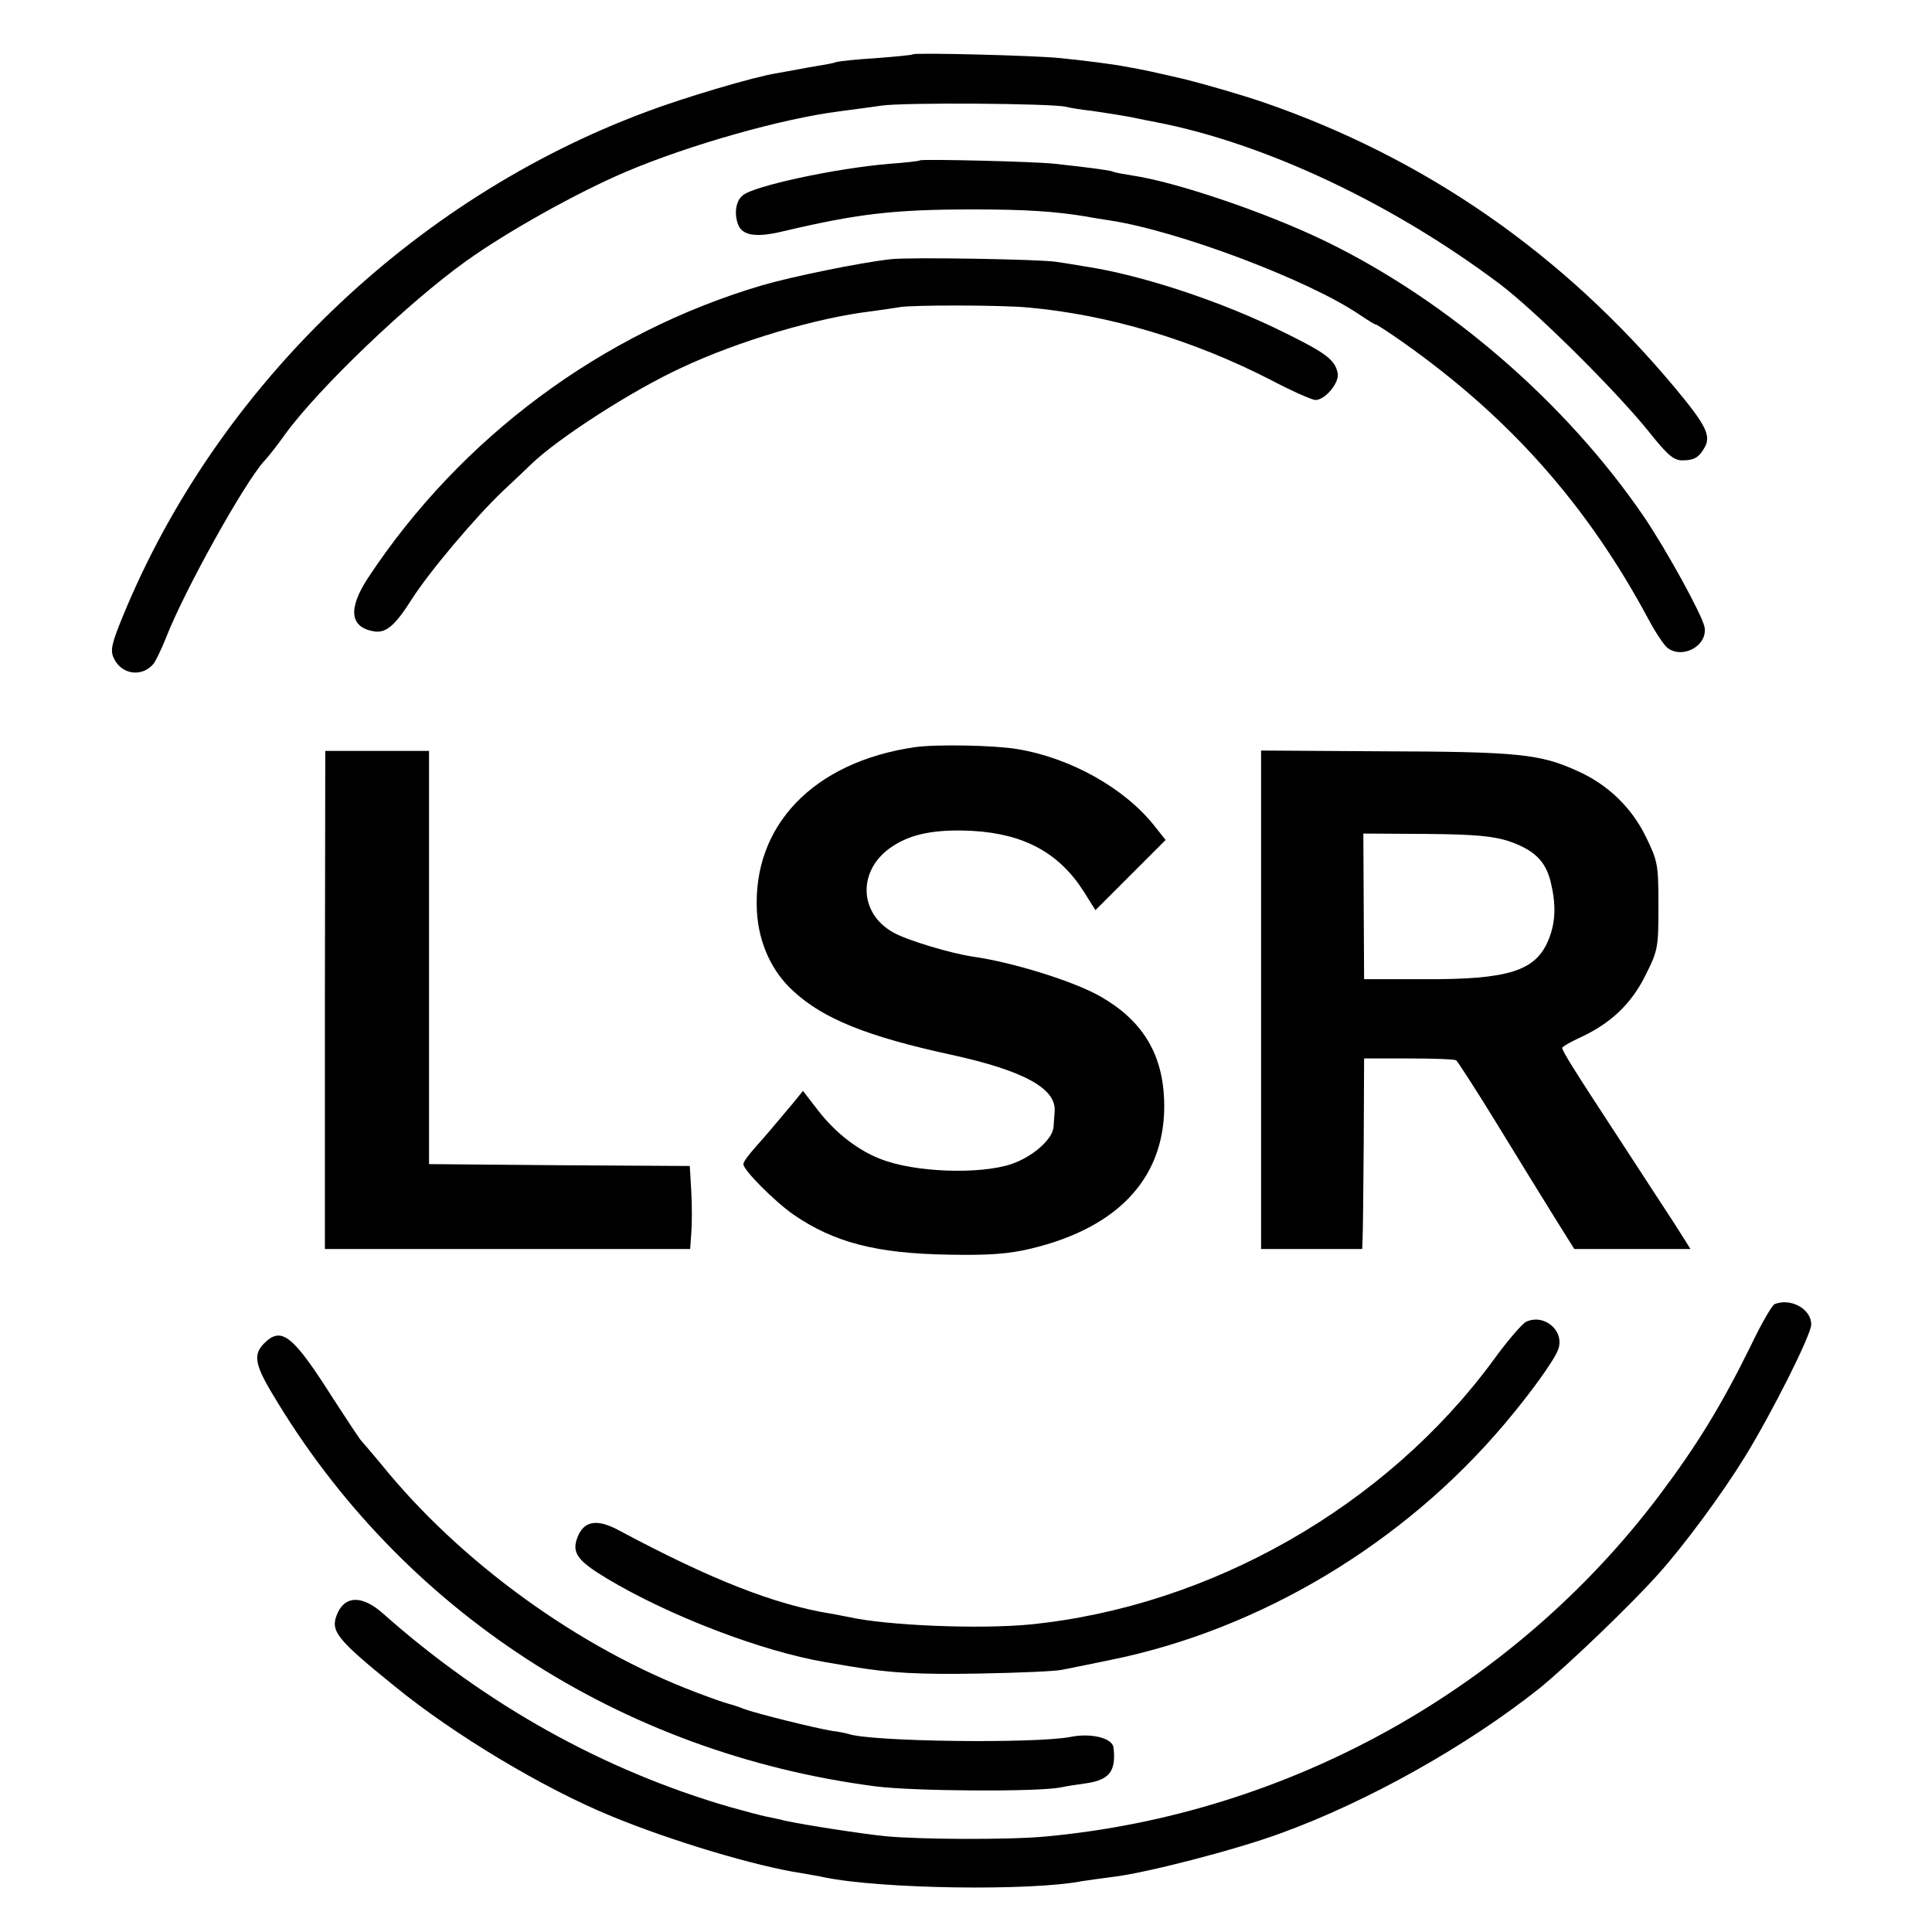
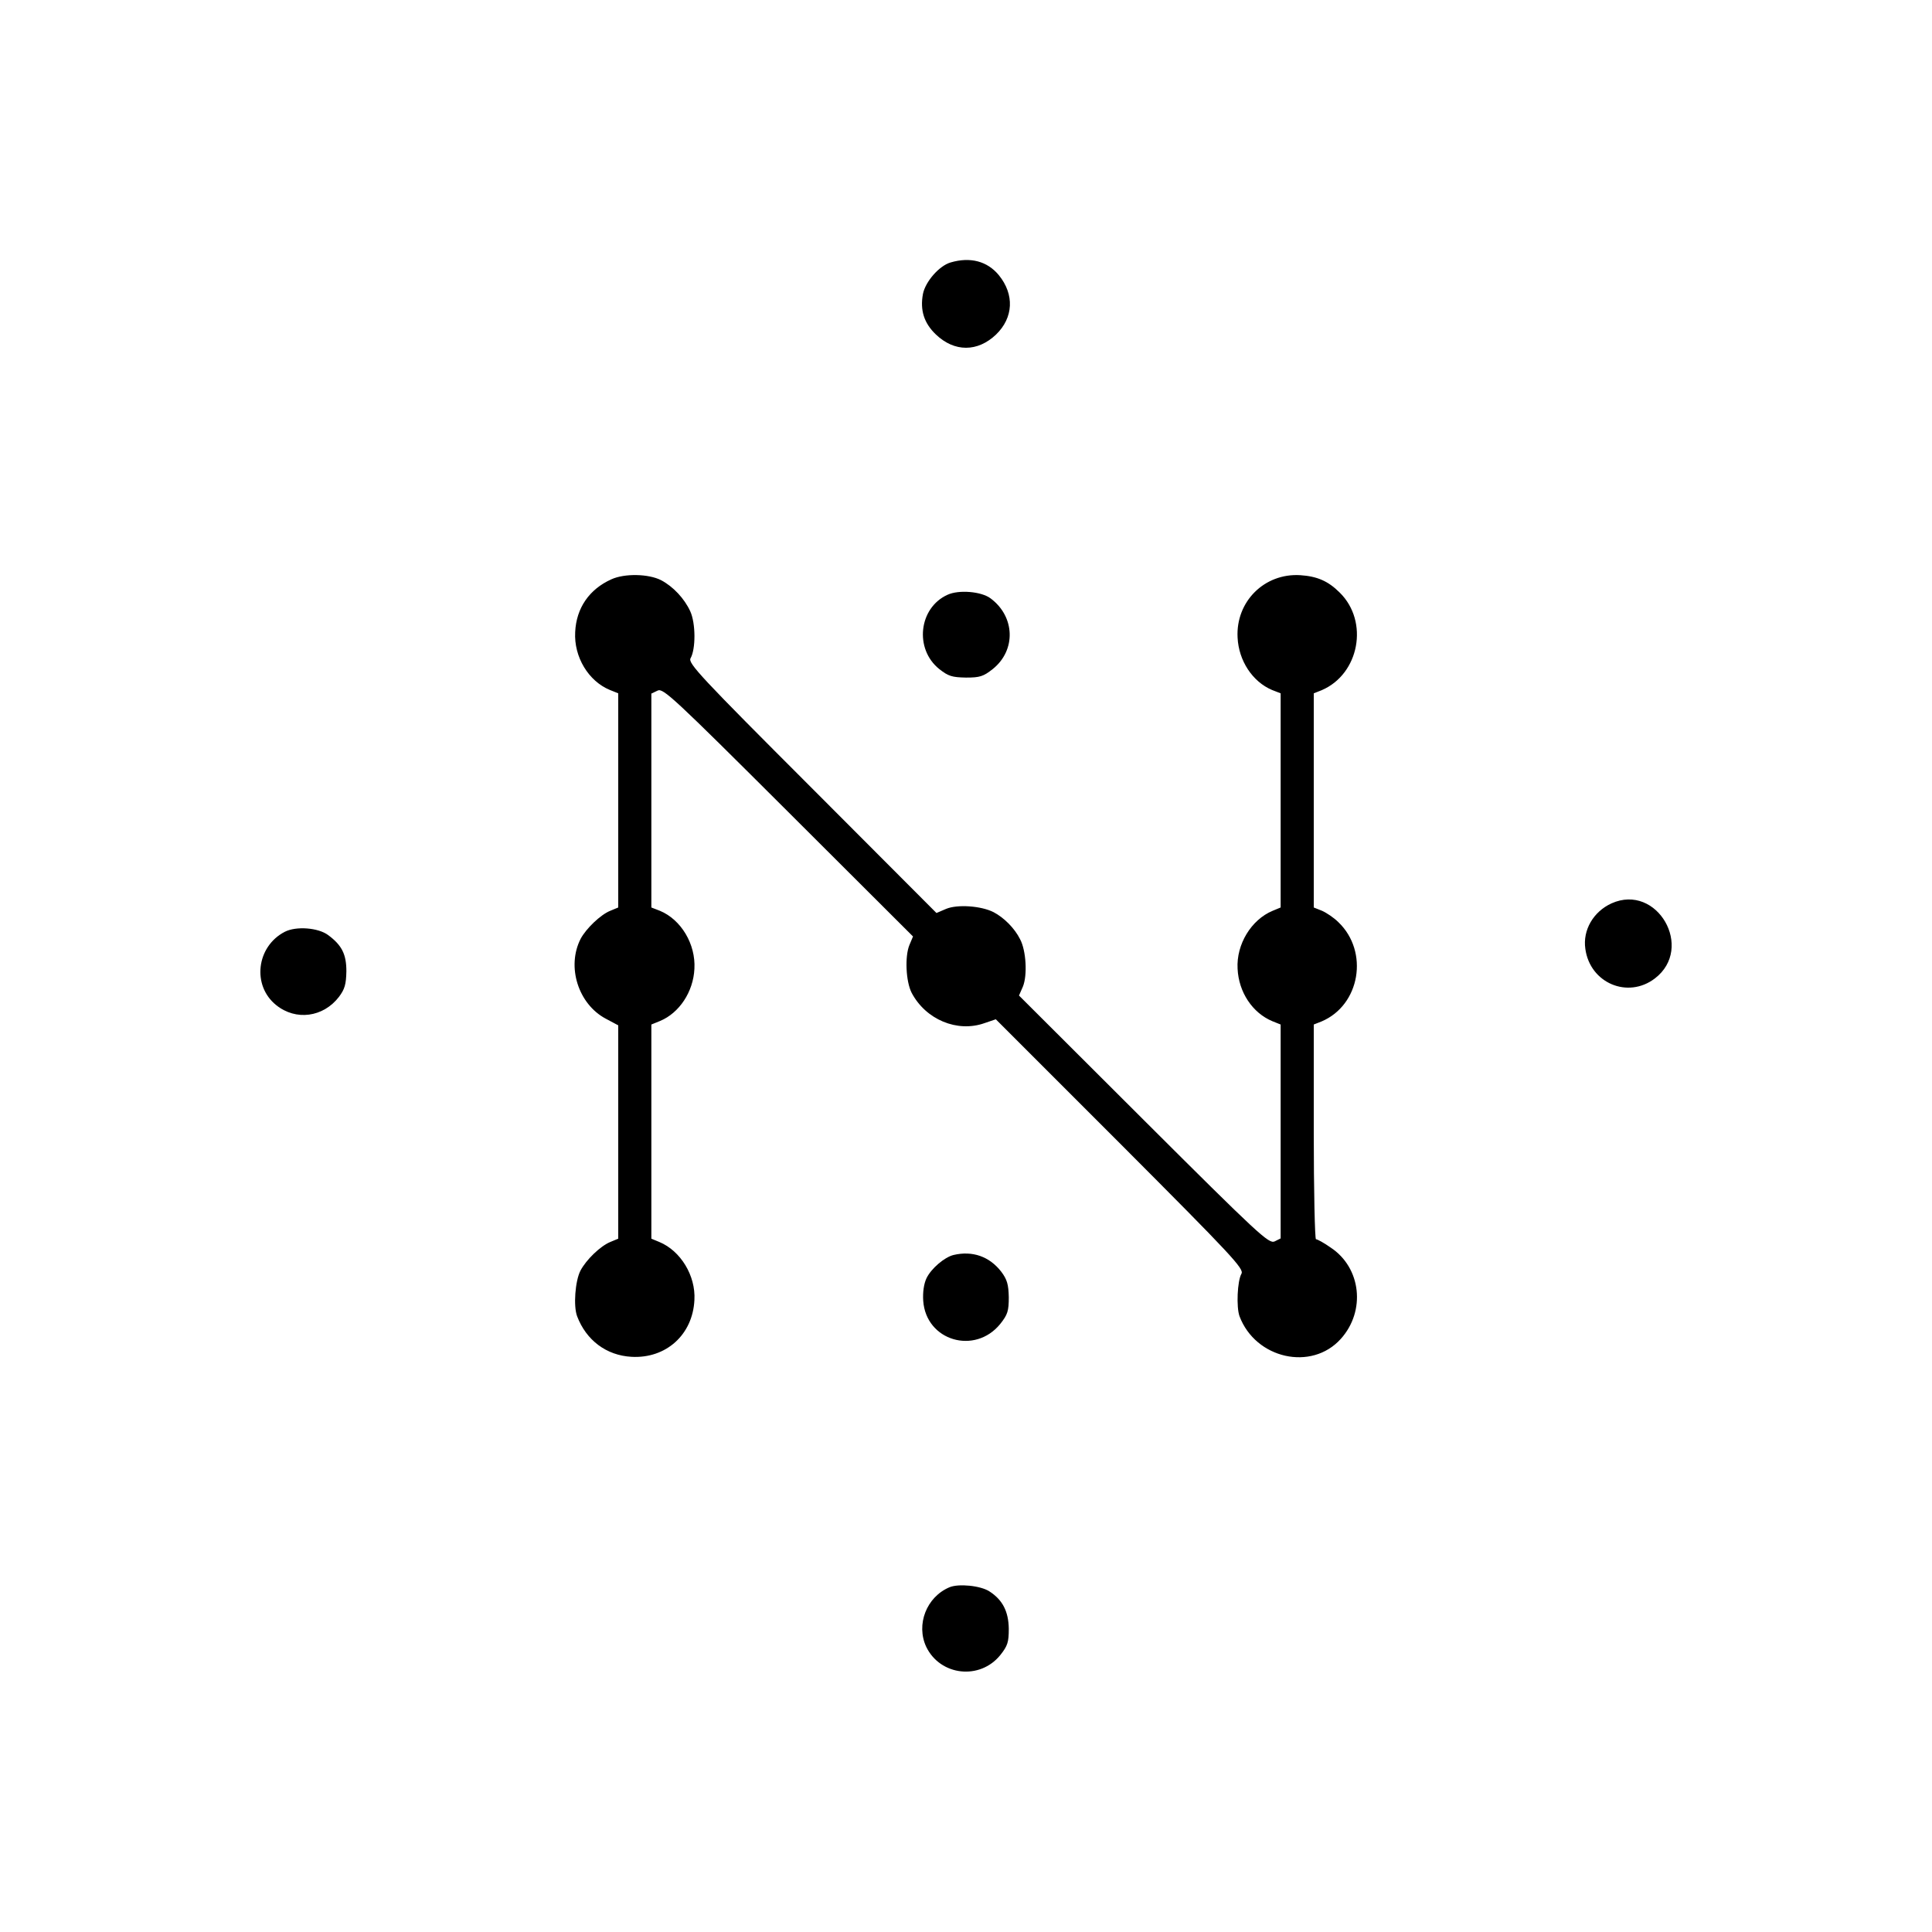
- <svg xmlns="http://www.w3.org/2000/svg" version="1" width="682.667" height="682.667" viewBox="0 0 512 512">
-   <path d="M241.9 14.4c-.2.2-4.5.6-9.6 1-5 .3-9.7.8-10.5 1-.7.3-2.9.7-4.8 1-1.9.3-4.5.8-5.6 1-1.2.2-3.7.7-5.5 1-5.9.9-24.8 6.5-34.8 10.3-61.9 23.1-113.6 72.9-138.5 133.5-3 7.3-3.4 9.1-2.5 11.1 2 4.5 7.5 5.3 10.6 1.6.6-.8 2.1-3.9 3.3-6.9 4.9-12.6 20.8-41.1 26-46.8.9-.9 3.5-4.2 5.7-7.3 9.1-12.4 32.6-34.8 47.8-45.7 10.9-7.8 29.3-18.1 42.2-23.6 16.9-7.2 41.7-14.2 56.8-16.1 2.8-.4 7.7-1 11-1.5 6.1-.9 45.3-.6 49 .3 1.1.3 4.3.8 7 1.1 2.8.4 7.3 1.1 10 1.6 2.8.6 5.9 1.2 7 1.4 28.8 5.6 62.7 21.6 91 42.9 9.4 7.1 30.3 27.8 39.3 38.9 5 6.3 6.7 7.8 9 7.8 3.3 0 4.5-.8 6.1-3.7 1.5-3 0-5.9-8-15.5-29.7-35.6-66.2-60.9-109.1-75.7-6.2-2.1-15.6-4.8-20.8-6.1-9.1-2.1-10.4-2.4-16-3.4-3.1-.6-11-1.6-17-2.2-6.7-.7-38.5-1.5-39.1-1z" />
-   <path d="M243.8 42.5c-.2.2-3.8.6-8 .9-14.4 1.2-36.2 5.9-39 8.4-1.8 1.5-2.3 4.7-1.2 7.7 1.1 2.9 4.7 3.5 11.5 1.9 20.3-4.8 29.8-5.9 50.9-5.9 13.7 0 21.5.5 30 1.9 1.4.3 4.1.7 6 1 18 2.7 52.8 15.8 66.3 25 2.1 1.4 4 2.6 4.3 2.6.3 0 3.5 2.1 7.2 4.7 28.2 19.9 48.8 43.1 65 73.3 1.9 3.6 4.2 7 5.1 7.7 4.1 3.1 10.8-.7 9.8-5.6-.7-3.3-10.1-20.4-16-29.1-20.6-30.2-51.9-57.3-84.7-73.2-15.3-7.4-39.3-15.6-51-17.3-2.5-.4-4.7-.8-5-1-.5-.3-5.4-1-15.5-2.1-5.2-.6-35.2-1.3-35.7-.9z" />
-   <path d="M236 68.7c-8.1.9-26.1 4.6-34 6.9-42.4 12.5-79.9 40.3-104.5 77.6-5.3 8.1-4.8 13 1.5 14.1 3.2.6 5.6-1.4 10-8.3 4.6-7.3 17.1-22.1 24.4-29 3.2-3 6.6-6.2 7.5-7.1 7.2-6.9 26.6-19.4 39.6-25.4 15.3-7.2 36.1-13.3 50.4-15 3-.4 6.3-.9 7.5-1.1 3-.6 27.1-.6 34.1.1 21.3 1.9 43.6 8.6 64.1 19.1 5.7 3 11.1 5.4 12 5.4 2.6 0 6.4-4.6 5.9-7.1-.7-3.5-3-5.3-14-10.7-16.4-8.2-37.8-15.3-53-17.6-2.2-.4-5.6-.9-7.5-1.2-4.3-.7-39.2-1.3-44-.7zM242.5 198c-26.9 3.9-43.2 20.8-41.9 43.7.5 8.2 3.9 15.8 9.7 21 7.9 7.3 19.6 12 41.7 16.8 19.2 4.2 27.9 8.9 27.5 15-.1 1.1-.2 3-.3 4.2-.3 3.3-5.6 7.9-11.2 9.8-8.4 2.8-25.6 2.2-34.5-1.3-6.1-2.3-12.1-7-16.6-12.8l-4.1-5.3-2.6 3.2c-5.3 6.3-6.7 8-9.9 11.6-1.8 2-3.3 4-3.3 4.6 0 1.6 8.3 9.9 13.3 13.4 10.8 7.4 22 10.3 41.2 10.6 10.8.2 15.8-.2 21.7-1.6 23.8-5.7 36.1-19.5 35.3-39.6-.5-12.3-5.9-21-17-27.3-7.1-4-23.1-9-33.8-10.5-5.9-.9-17.3-4.3-21-6.4-9.3-5.2-9.4-16.8-.2-22.8 5.1-3.4 11.6-4.6 21.3-4.1 13.6.8 22.8 5.8 29.3 15.9l3.2 5.1 9.3-9.3 9.3-9.3-3.1-3.9c-7.9-9.9-22.2-17.9-36.3-20.2-6-1-21.3-1.3-27-.5zM86.1 265v66h96.8l.3-4.3c.2-2.3.2-7.2 0-10.9l-.4-6.8-34.5-.2-34.6-.3V199H86.2l-.1 66zM334.2 265v66H361l.1-2.8c.1-1.5.2-12.8.3-25.2l.1-22.5h11.8c6.5 0 12.2.2 12.6.5.4.3 5.2 7.7 10.6 16.5 5.4 8.8 12.2 19.9 15.2 24.7l5.5 8.8H448l-4.3-6.8c-2.4-3.7-9.1-13.9-14.8-22.7-11.8-18-14.9-23-14.9-23.8 0-.3 2.4-1.7 5.3-3 7.8-3.7 13.2-8.9 16.9-16.5 3.2-6.4 3.3-7.2 3.3-18.2s-.2-11.8-3.3-18.2c-3.8-7.8-10.1-13.9-18.2-17.5-9.9-4.5-15.7-5.1-52.1-5.2l-31.7-.2V265zm65.6-42.1c6.7 2.3 9.7 5.2 11.1 10.6 1.5 6.1 1.4 10.8-.5 15.5-3.4 8.3-10.4 10.6-33.1 10.5h-15.8l-.1-19.3-.1-19.3 16.6.1c13.1.1 17.8.6 21.9 1.9zM470.3 345.6c-.7.3-3.6 5.3-6.4 11.2-7.7 15.6-14.1 26.1-24.1 39.4-38.7 51.4-98.4 84.6-162.8 90.5-9.5.9-33.4.8-42.5-.1-6.6-.7-20.9-2.9-26.5-4.1-1.4-.4-3.6-.8-5-1.1-1.4-.3-5.6-1.4-9.5-2.5-33.5-9.7-64.7-27.1-92-51.3-5.6-5-10.3-4.8-12.3.5-1.6 4.2.2 6.5 15.3 18.7 15.9 13 39.5 27.1 57.5 34.5 16 6.6 38.4 13.3 50.4 15.1 2.1.4 4.8.8 6 1.1 14.9 3.1 54.9 3.7 68.5 1 1.3-.2 4.9-.7 8-1.1 8.6-1 32.4-7.1 44.6-11.6 23.1-8.4 49.4-23.2 68.5-38.4 7.5-6.1 24.1-22 31.6-30.4 6.8-7.6 16.7-21 22.8-30.9 7.2-11.7 17.6-32.4 17.6-35.1 0-4.1-5.4-7.1-9.7-5.4z" />
-   <path d="M404.4 350.3c-1 .5-4.9 5-8.6 10.1-28.4 38.7-74.9 65.3-122.8 70.1-13.4 1.3-38.2.3-48.2-2-1.3-.2-3.4-.7-4.8-.9-14.8-2.4-31.8-9.1-55.9-22-5.9-3.2-9.4-2.6-11.1 1.9-1.5 4 0 6.1 7.8 10.8 16.5 9.9 41 19.3 58 22.2 1.7.3 4.7.8 6.5 1.1 10.7 1.8 18.2 2.2 34.7 1.9 10.2-.2 19.9-.6 21.5-1 1.7-.3 7.4-1.5 12.8-2.6 39.5-8 77.5-30.7 104.3-62.4 6.8-8 13.3-17 14.3-19.8 1.9-4.9-3.6-9.7-8.5-7.4z" />
-   <path d="M70 356c-2.9 2.9-2.5 5.6 2.2 13.4 34 57.3 92.2 95.2 159.8 104 9.9 1.3 42.9 1.5 49 .3 1.4-.3 4.5-.8 6.8-1.1 6.2-.9 8-3.2 7.3-9.4-.2-2.6-5.9-4-11.4-2.9-9.2 1.8-53 1.3-58.9-.8-.7-.2-2.6-.6-4.3-.8-4.4-.7-20.1-4.6-23.3-5.8-1.5-.6-3.4-1.2-4.2-1.4-.8-.2-4.6-1.5-8.5-3-31.2-11.8-62.6-34.6-83.5-60.5-2.5-3-4.8-5.7-5.1-6-.4-.3-3.8-5.5-7.7-11.5C77.6 353.8 74.6 351.4 70 356z" />
+ <svg xmlns="http://www.w3.org/2000/svg" version="1" width="933.333" height="933.333" viewBox="0 0 700 700">
+   <path d="M344.4 95.1c-4.1 1.2-9.1 6.9-10 11.4-1.1 5.9.4 10.6 4.7 14.7 6.7 6.4 15.1 6.4 21.8 0 6.3-6.1 6.7-14.5 1-21.5-4.2-5.1-10.4-6.7-17.5-4.6zM221.5 209.9c-8 3.6-12.7 10.4-13.1 19.1-.5 9 4.8 17.8 12.6 21l3 1.2v77.6l-2.9 1.2c-3.5 1.4-8.7 6.4-10.7 10.1-5.2 10.1-.9 23.7 9.1 29l4.5 2.4V448.8l-2.9 1.2c-3.6 1.5-8.7 6.4-10.8 10.4-1.9 3.7-2.6 12.8-1.2 16.5 3.3 8.7 10.6 14.2 19.7 14.7 12.5.7 22.2-8 22.8-20.6.5-8.8-5-17.8-12.7-21l-2.9-1.2v-77.6l3.2-1.3c6.9-2.9 12-10.5 12.4-18.9.5-8.9-4.8-17.8-12.5-21l-3.1-1.2v-77.5l2.3-1.1c2-.9 5.6 2.4 47.3 44l45.2 45.1-1.3 3.1c-1.7 4.1-1.3 13.2.8 17.3 5.1 9.7 16.5 14.5 26.4 11l4.1-1.4 45.1 45.1c40.7 40.8 44.9 45.3 43.9 47.1-1.5 2.6-1.9 12.1-.7 15.4 5.8 15.4 26.1 20 36.7 8.2 9.1-10.1 7.4-25.8-3.7-33.1-2.4-1.7-4.8-3-5.3-3-.4 0-.8-17.5-.8-38.9v-38.9l2.8-1.1c14-5.9 17.3-25.3 6.1-36-1.6-1.6-4.3-3.4-5.9-4.1l-3-1.2v-77.6l2.8-1.1c13.7-5.8 17.3-24.9 6.6-35.4-4.2-4.2-8.2-5.9-14.3-6.3-13-.8-23.4 9.6-22.7 22.6.4 8.4 5.4 16 12.5 19l3.1 1.2v77.6l-2.9 1.2c-7.7 3.2-13.2 12.1-12.7 21 .4 8.5 5.4 16 12.6 19l3 1.2v77.5l-2.2 1.1c-2.1.9-5.7-2.4-47.4-44l-45.2-45.1 1.4-3.2c1.7-4.1 1.2-13.1-1-17.2-2-4-5.8-7.8-9.6-9.8-4.5-2.3-13.1-2.9-17.2-1.2l-3.5 1.5-45.1-45.2c-40.4-40.4-45-45.3-44-47.1 1.9-3.3 1.9-12.6-.1-17-2.1-4.6-6.2-9-10.6-11.3-4.5-2.3-13.2-2.5-18-.3z" />
+   <path d="M343.3 215.5c-10.4 4.7-12.1 19.6-3 26.9 3.3 2.6 4.6 3 9.7 3.1 5 0 6.3-.4 9.7-3.1 8.5-6.8 8.1-19-.8-25.6-3.3-2.5-11.5-3.2-15.6-1.3zM583.9 327.3c-6.6 3-10.5 9.7-9.5 16.5 1.7 12.4 15.4 18.2 25.2 10.7 14.4-11 .8-34.6-15.7-27.2zM103.2 337.6c-10.3 5.3-12 19.5-3.1 26.6 7.1 5.7 17 4.4 22.7-3 2.1-2.8 2.6-4.5 2.7-9.3 0-6.1-1.6-9.4-6.6-13.1-3.6-2.7-11.6-3.3-15.7-1.2zM345.5 454.7c-3.3.8-8.1 4.9-9.8 8.4-1 2.1-1.4 5.2-1.2 8.2 1 14.5 18.7 19.7 27.9 8.4 2.7-3.4 3.1-4.7 3.1-9.7-.1-4.6-.6-6.4-2.7-9.2-4.3-5.6-10.5-7.7-17.3-6.1zM344 575.1c-8.3 3.5-12.2 13.5-8.4 21.6 5.1 10.5 19.4 12.1 26.8 3 2.7-3.4 3.1-4.7 3.1-9.6-.1-6.2-2.2-10.4-7-13.5-3.2-2.1-11.2-2.9-14.5-1.5z" />
</svg>
